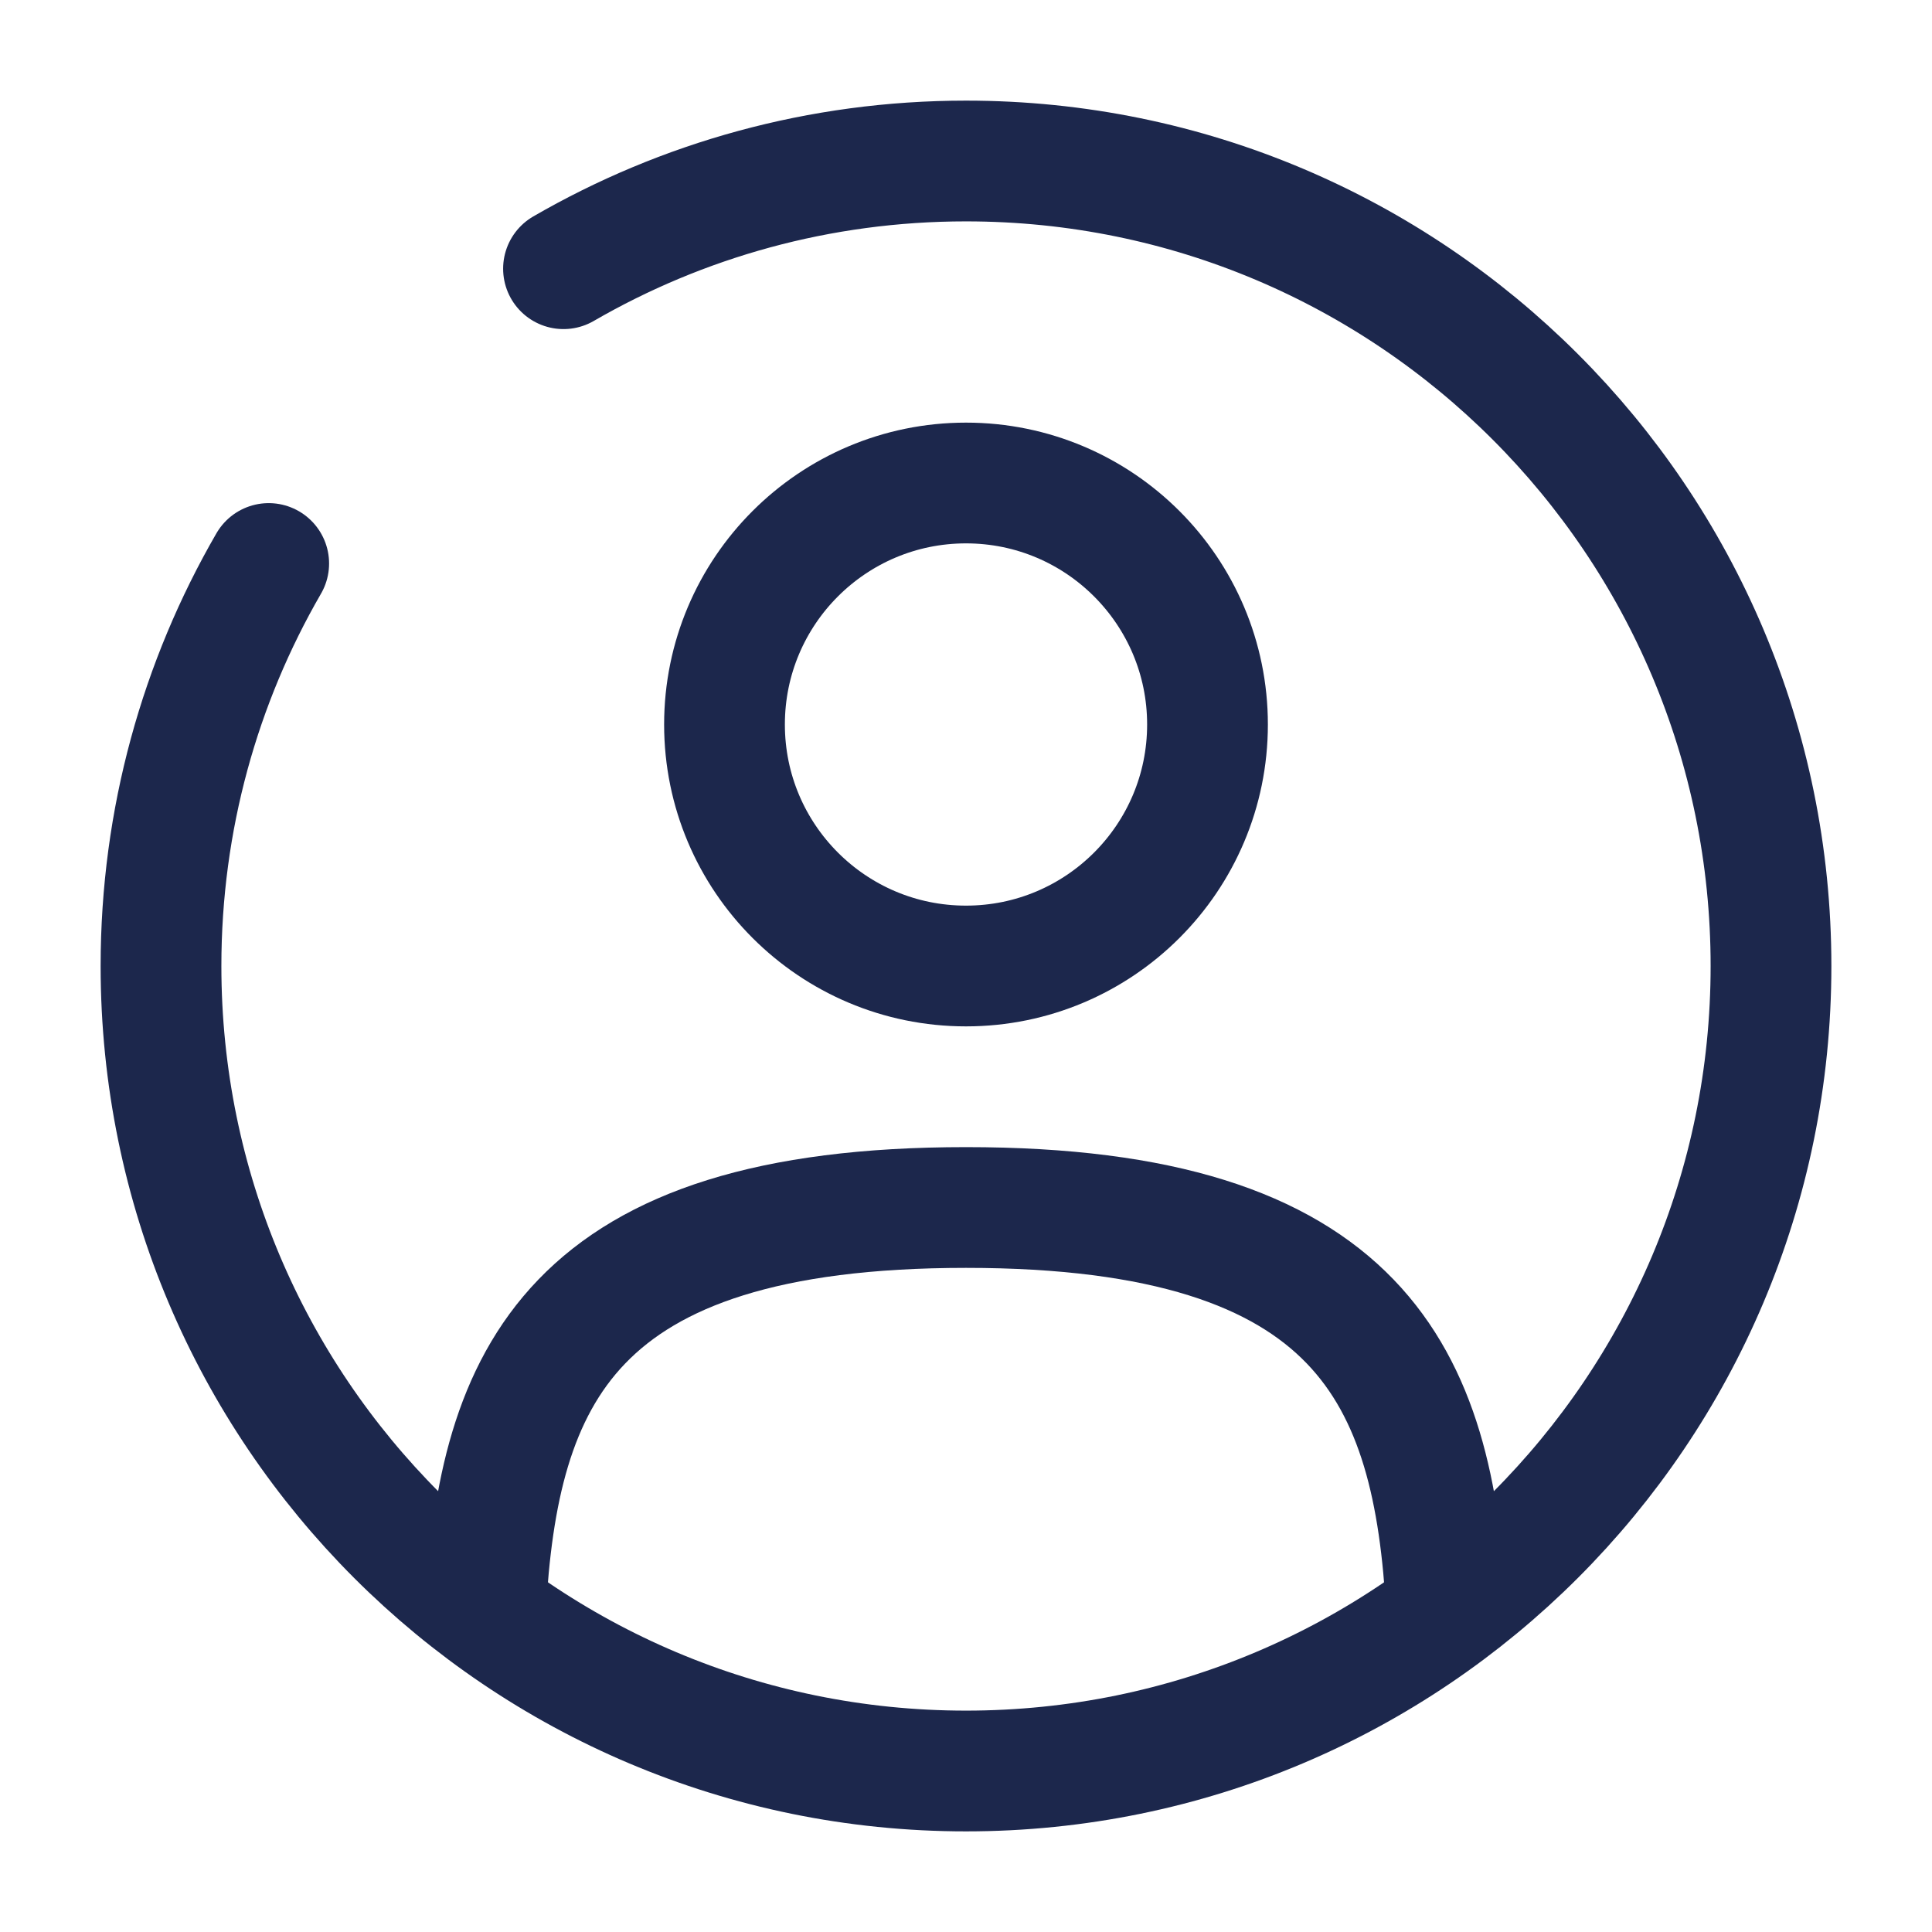
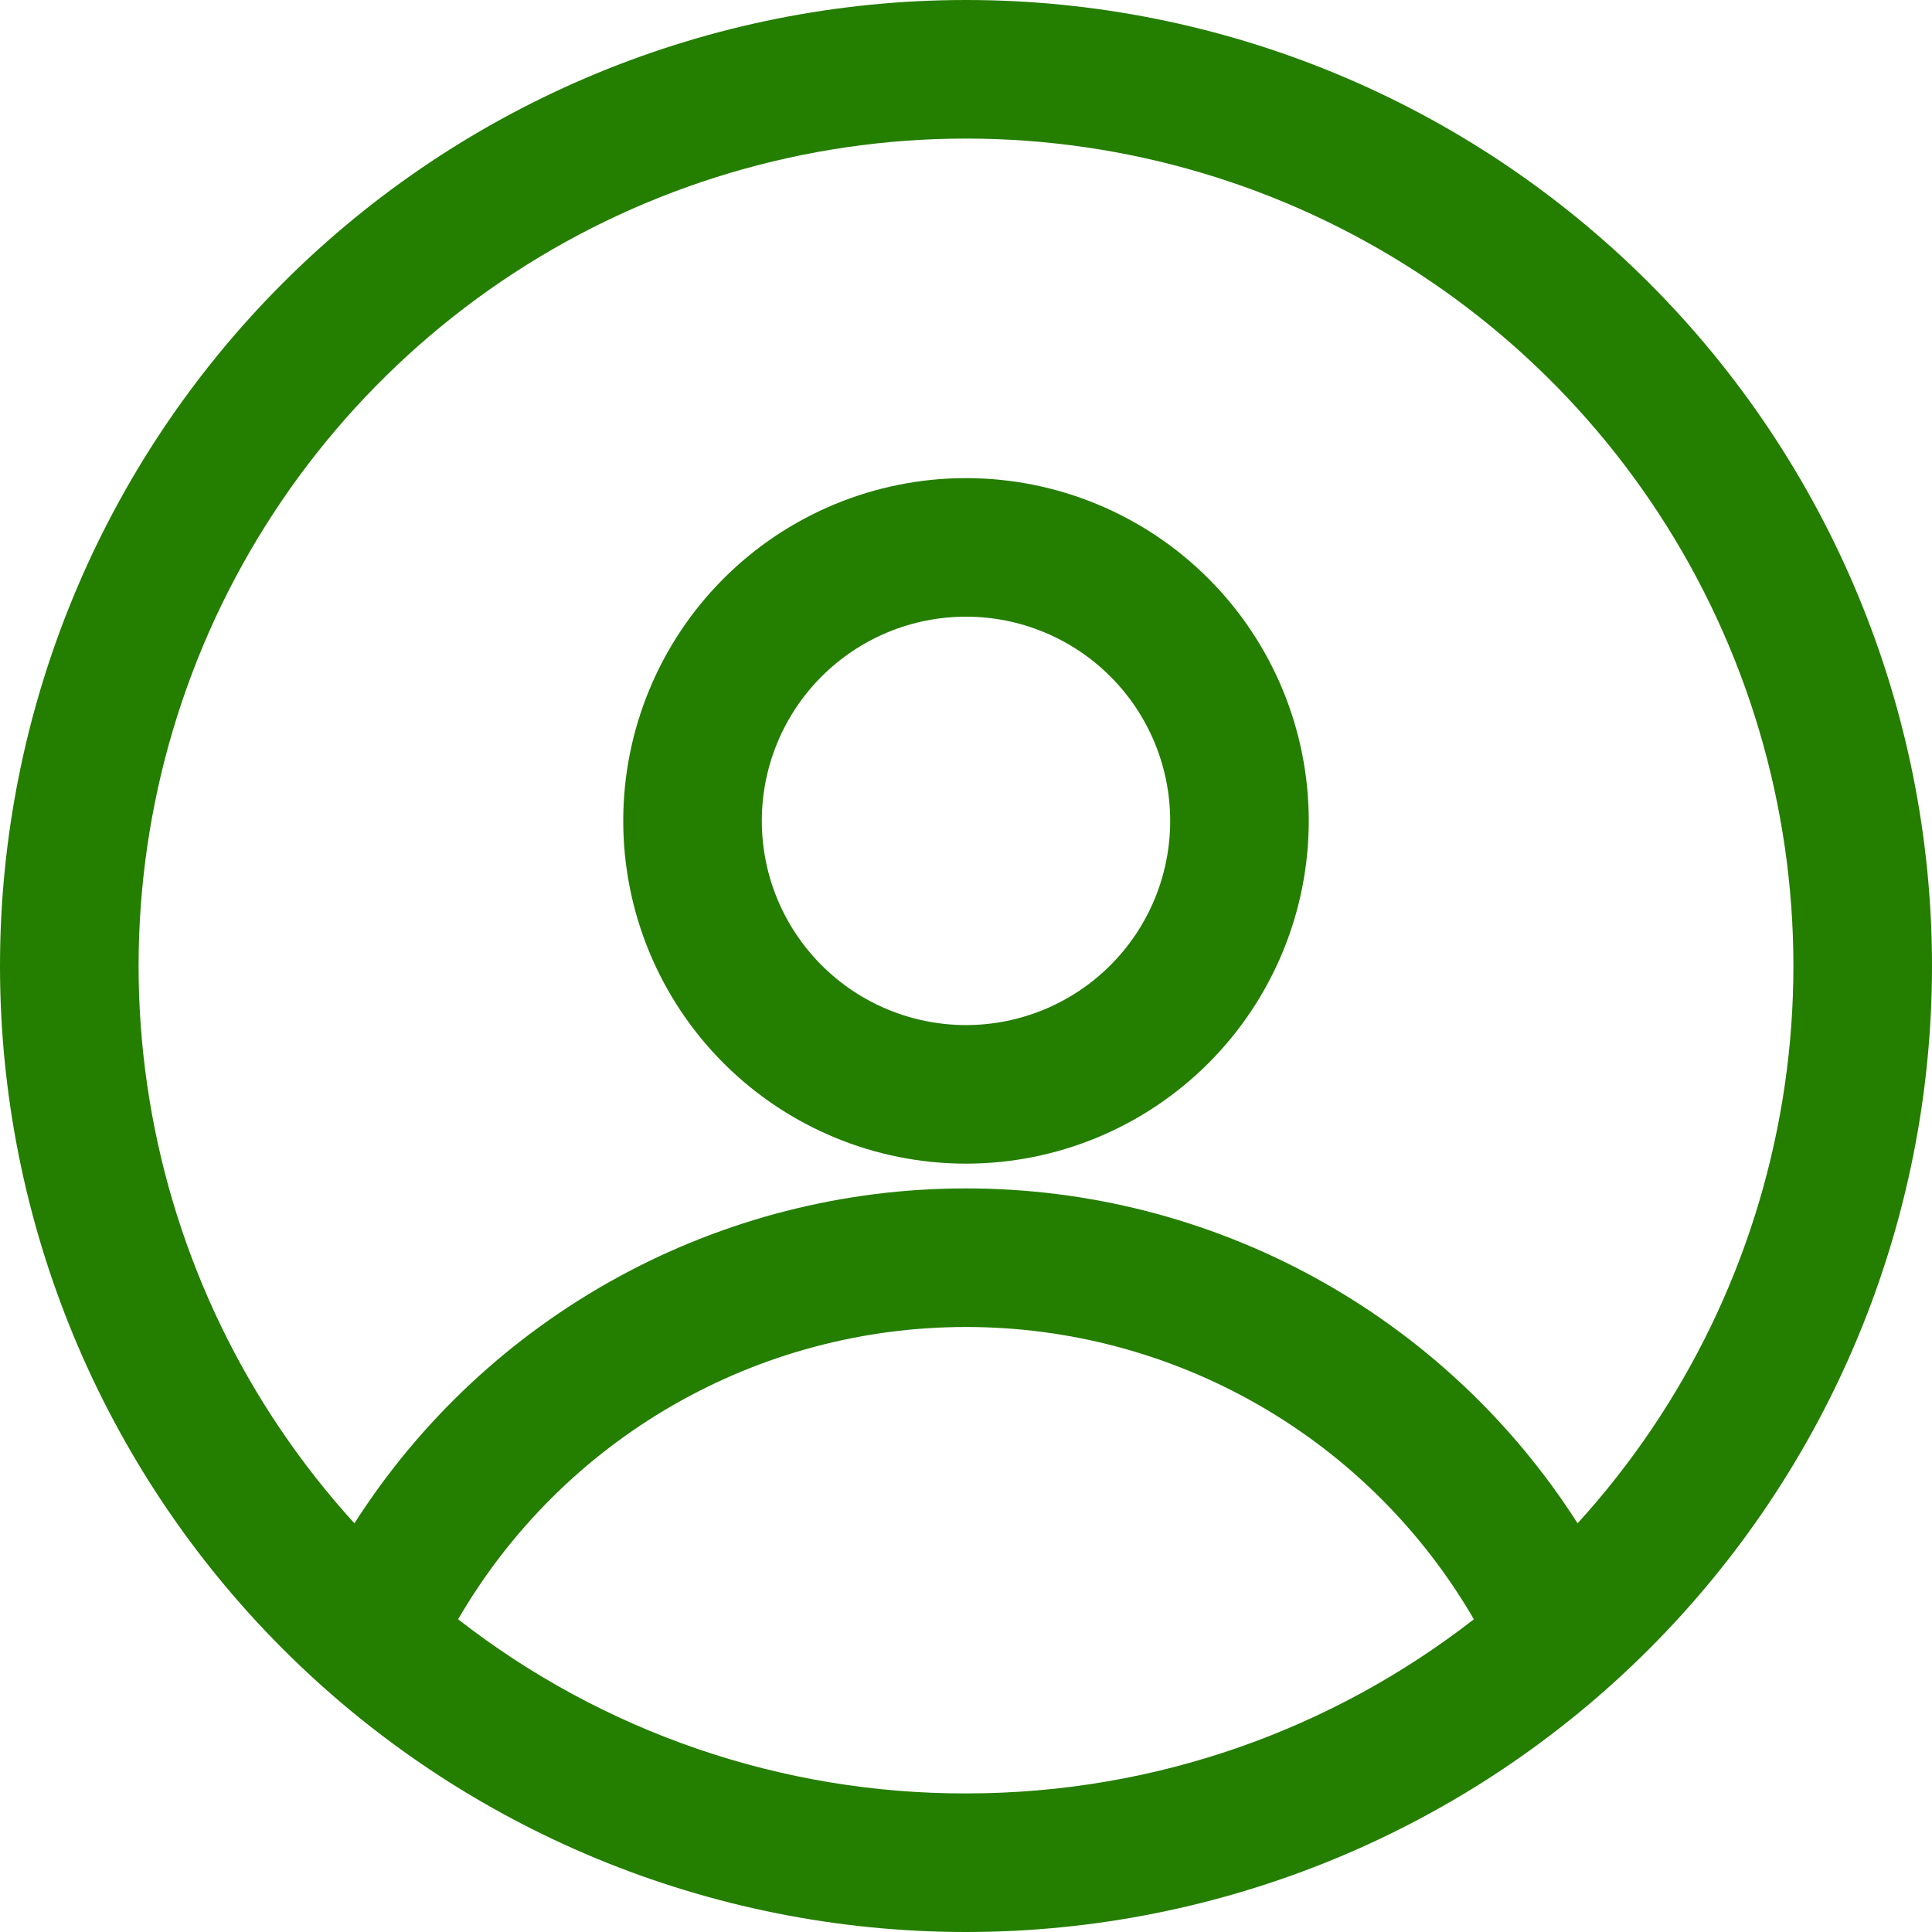
- <svg xmlns="http://www.w3.org/2000/svg" width="800px" height="800px" viewBox="0 0 24 24" fill="none">
-   <circle cx="12" cy="9" r="3" stroke="#1C274C" stroke-width="1.5" />
-   <path d="M17.969 20C17.81 17.108 16.925 15 12 15C7.075 15 6.19 17.108 6.031 20" stroke="#1C274C" stroke-width="1.5" stroke-linecap="round" />
-   <path d="M7 3.338C8.471 2.487 10.179 2 12 2C17.523 2 22 6.477 22 12C22 17.523 17.523 22 12 22C6.477 22 2 17.523 2 12C2 10.179 2.487 8.471 3.338 7" stroke="#1C274C" stroke-width="1.5" stroke-linecap="round" />
+ <svg xmlns="http://www.w3.org/2000/svg" width="80" height="80" viewBox="0 0 80 80" fill="none">
+   <path id="Vector" fill-rule="evenodd" clip-rule="evenodd" d="M0 40C0 29.391 4.214 19.217 11.716 11.716C19.217 4.214 29.391 0 40 0C50.609 0 60.783 4.214 68.284 11.716C75.786 19.217 80 29.391 80 40C80 50.609 75.786 60.783 68.284 68.284C60.783 75.786 50.609 80 40 80C29.391 80 19.217 75.786 11.716 68.284C4.214 60.783 0 50.609 0 40ZM40 5.738C33.359 5.738 26.861 7.668 21.297 11.293C15.733 14.919 11.342 20.083 8.659 26.158C5.976 32.233 5.117 38.957 6.185 45.511C7.253 52.066 10.203 58.169 14.676 63.077C17.392 58.824 21.136 55.324 25.562 52.9C29.988 50.476 34.954 49.207 40 49.21C45.046 49.207 50.012 50.475 54.439 52.899C58.865 55.323 62.609 58.823 65.324 63.077C69.797 58.169 72.747 52.066 73.815 45.511C74.883 38.957 74.024 32.233 71.341 26.158C68.658 20.083 64.267 14.919 58.703 11.293C53.139 7.668 46.641 5.738 40 5.738ZM61.03 67.051C58.892 63.368 55.825 60.311 52.134 58.187C48.443 56.062 44.258 54.946 40 54.948C35.742 54.946 31.557 56.062 27.866 58.187C24.175 60.311 21.108 63.368 18.97 67.051C24.978 71.736 32.382 74.275 40 74.262C47.924 74.262 55.22 71.569 61.03 67.051ZM25.807 33.991C25.807 30.226 27.302 26.616 29.964 23.955C32.626 21.293 36.236 19.798 40 19.798C43.764 19.798 47.374 21.293 50.036 23.955C52.698 26.616 54.193 30.226 54.193 33.991C54.193 37.755 52.698 41.365 50.036 44.027C47.374 46.688 43.764 48.184 40 48.184C36.236 48.184 32.626 46.688 29.964 44.027C27.302 41.365 25.807 37.755 25.807 33.991ZM40 25.535C38.89 25.535 37.79 25.754 36.764 26.179C35.738 26.604 34.806 27.227 34.021 28.012C33.236 28.797 32.613 29.729 32.188 30.755C31.763 31.781 31.545 32.88 31.545 33.991C31.545 35.101 31.763 36.2 32.188 37.226C32.613 38.252 33.236 39.184 34.021 39.969C34.806 40.755 35.738 41.377 36.764 41.802C37.79 42.227 38.89 42.446 40 42.446C42.242 42.446 44.393 41.555 45.979 39.969C47.565 38.384 48.455 36.233 48.455 33.991C48.455 31.748 47.565 29.598 45.979 28.012C44.393 26.426 42.242 25.535 40 25.535Z" fill="#247E00" />
</svg>
